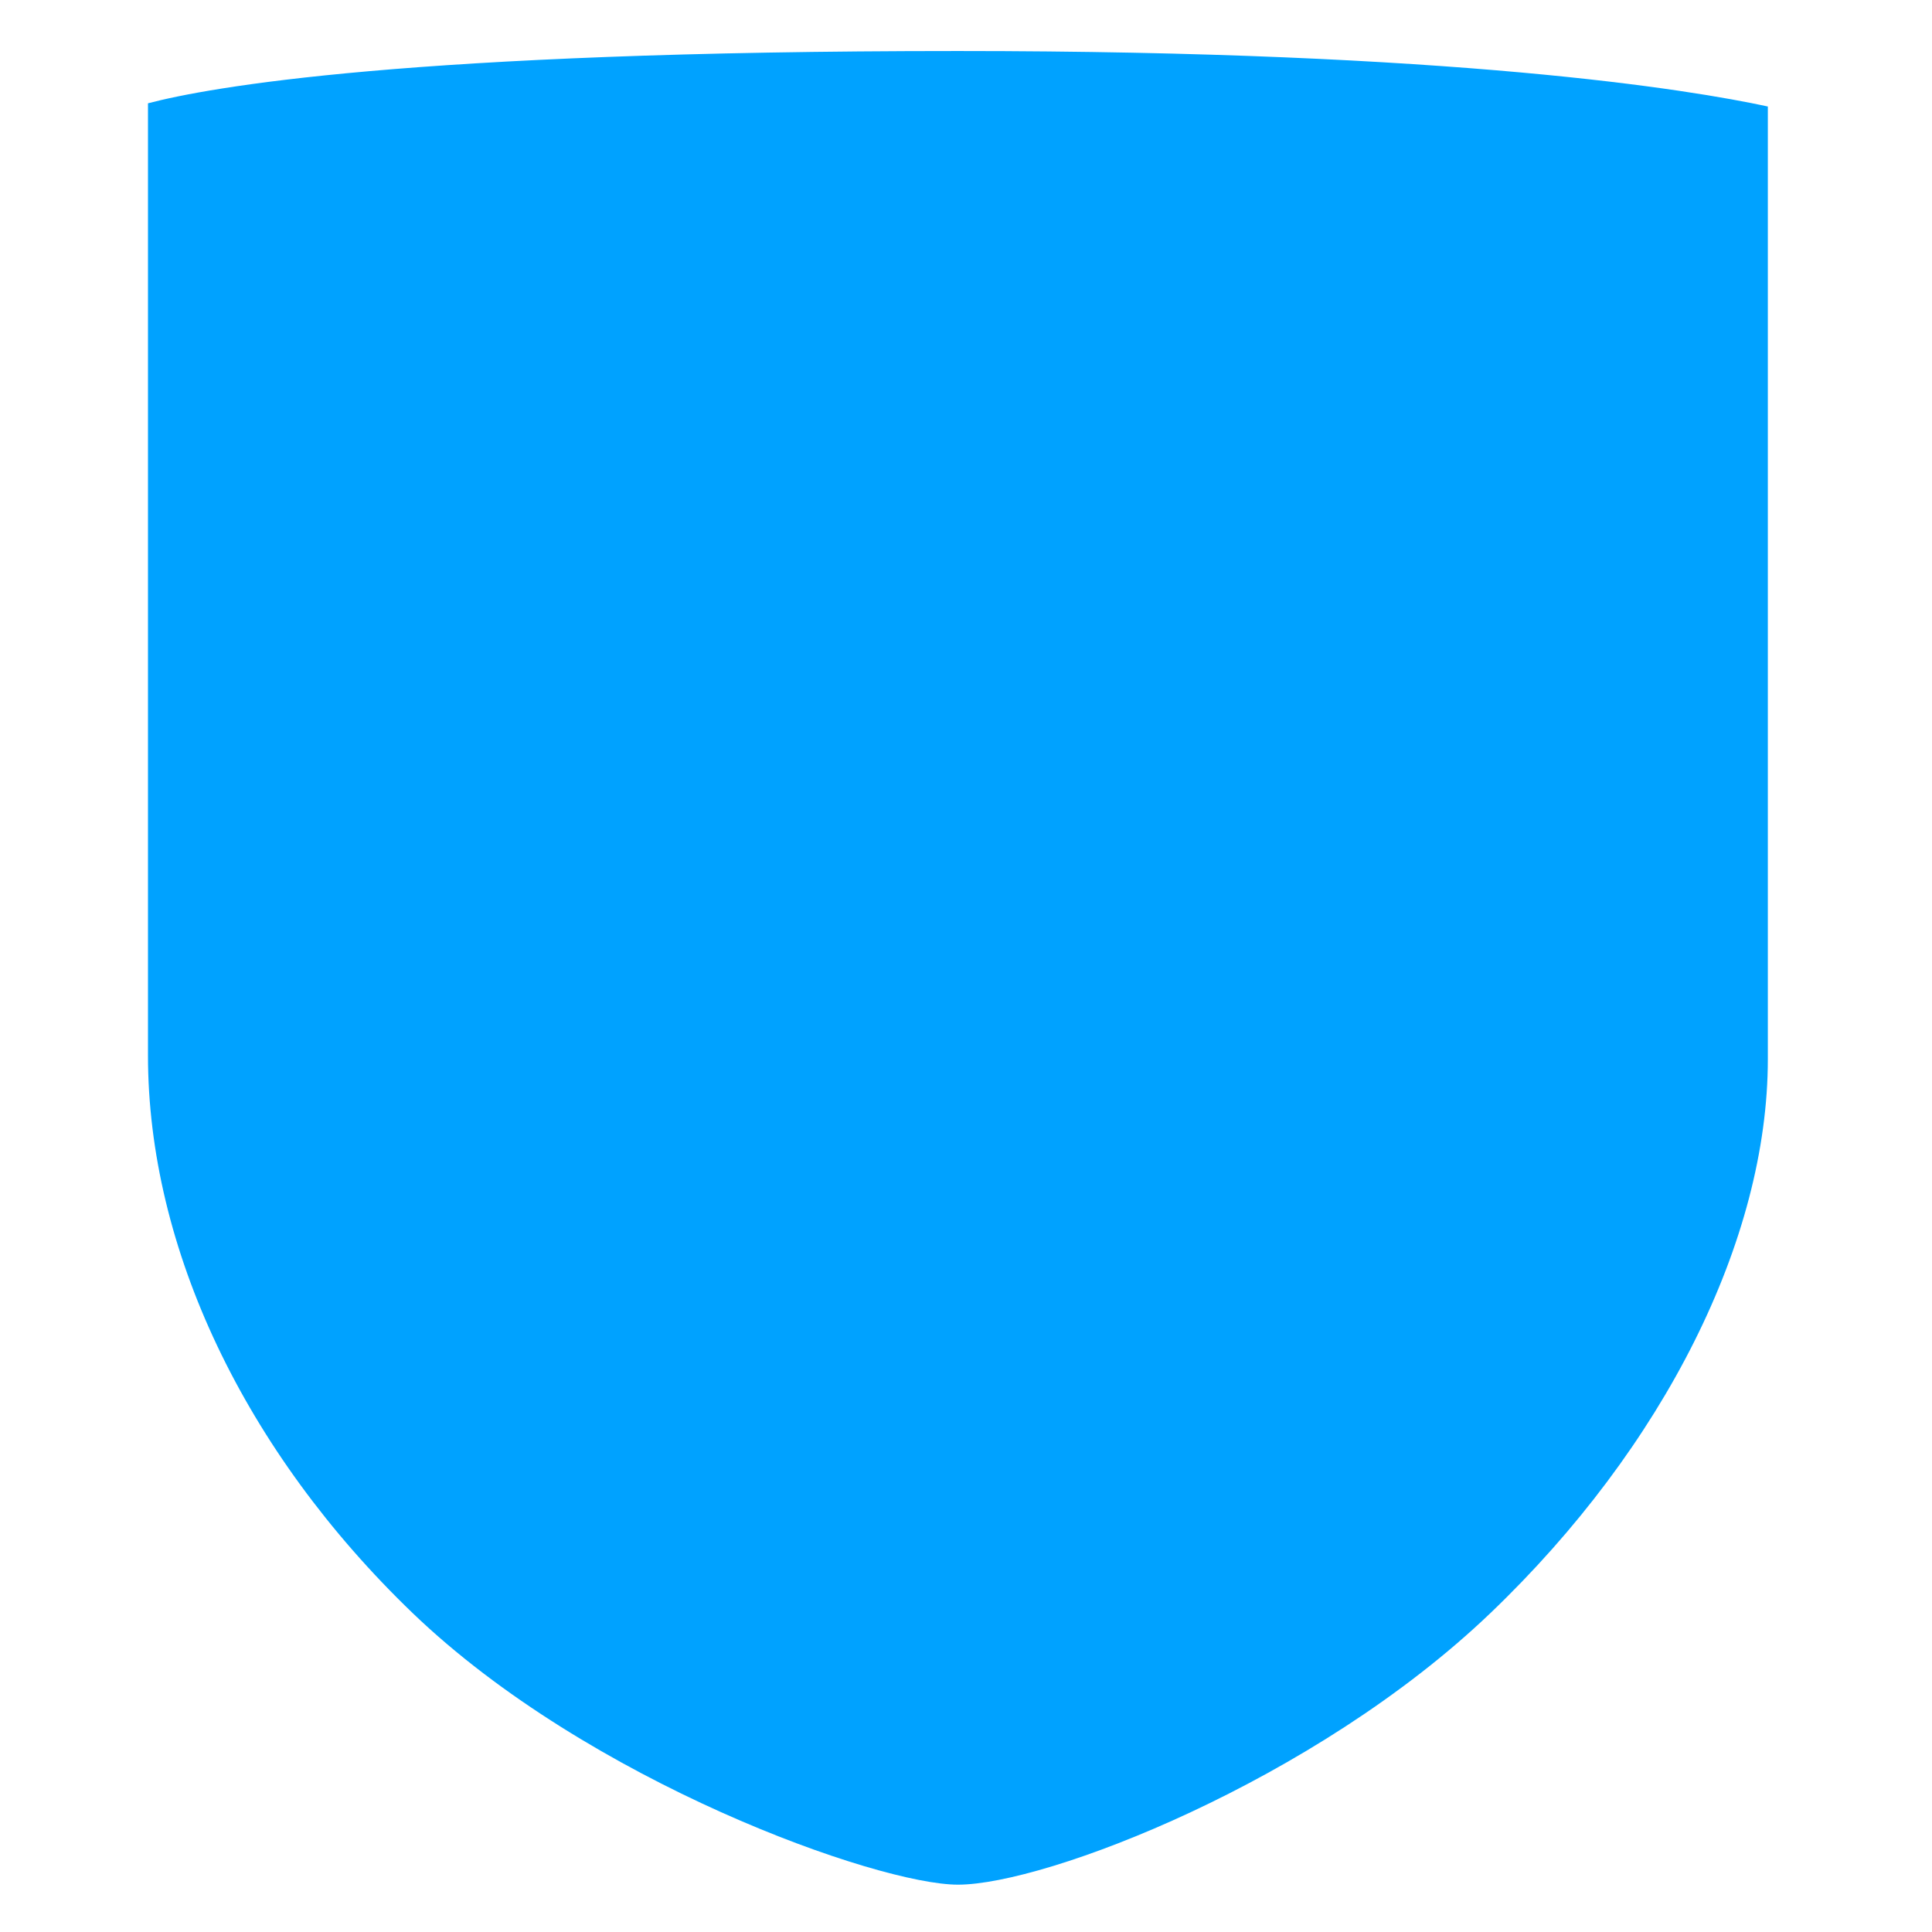
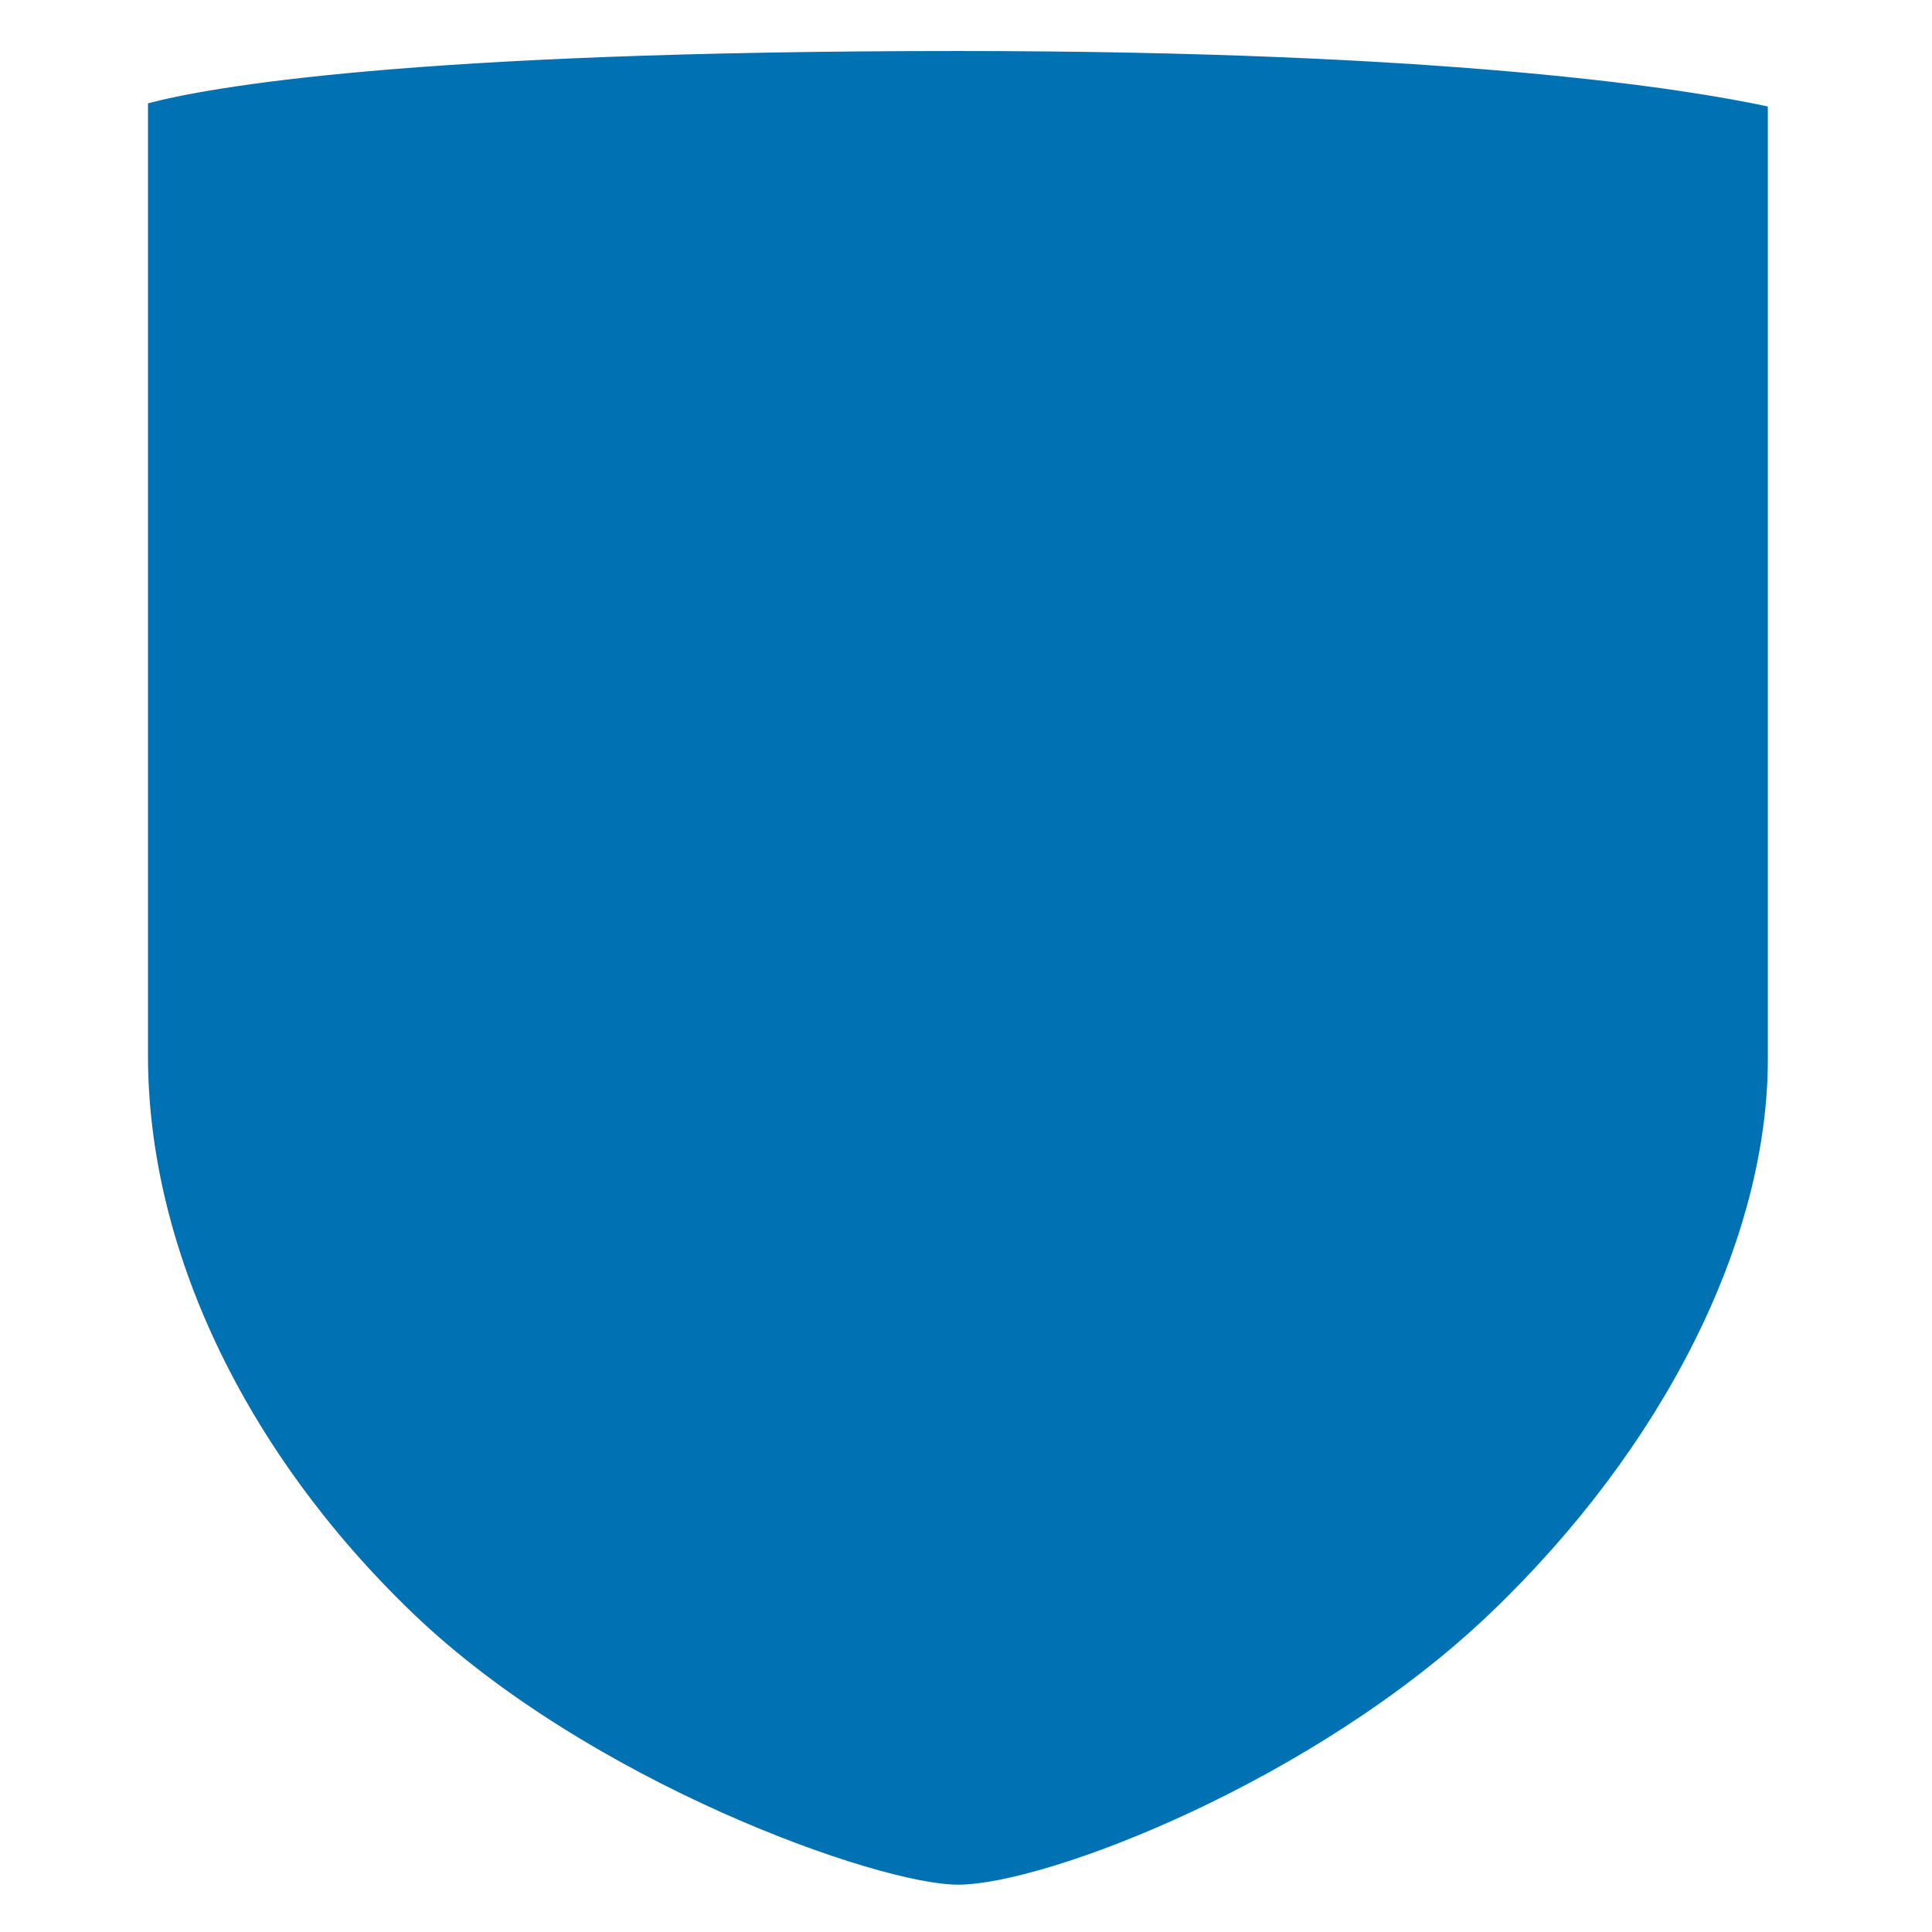
<svg xmlns="http://www.w3.org/2000/svg" version="1.1" x="0px" y="0px" width="32px" height="32px" viewBox="0 0 32 32" enable-background="new 0 0 32 32" xml:space="preserve">
  <g id="Layer_2">
    <g>
-       <path fill="#00a2ff" d="M15.867,31.216c-1.329,0-6.119-1.7-9.033-4.499c-2.785-2.678-4.383-6.044-4.383-9.235V1.711     c1.008-0.265,4.296-0.866,13.416-0.866c8.261,0,12.122,0.64,13.414,0.919v15.778c0,2.992-1.717,6.421-4.593,9.174     C21.771,29.508,17.319,31.216,15.867,31.216z" />
+       <path fill="#0071b2" d="M15.867,31.216c-1.329,0-6.119-1.7-9.033-4.499c-2.785-2.678-4.383-6.044-4.383-9.235V1.711     c1.008-0.265,4.296-0.866,13.416-0.866c8.261,0,12.122,0.64,13.414,0.919v15.778c0,2.992-1.717,6.421-4.593,9.174     C21.771,29.508,17.319,31.216,15.867,31.216z" />
    </g>
  </g>
</svg>
